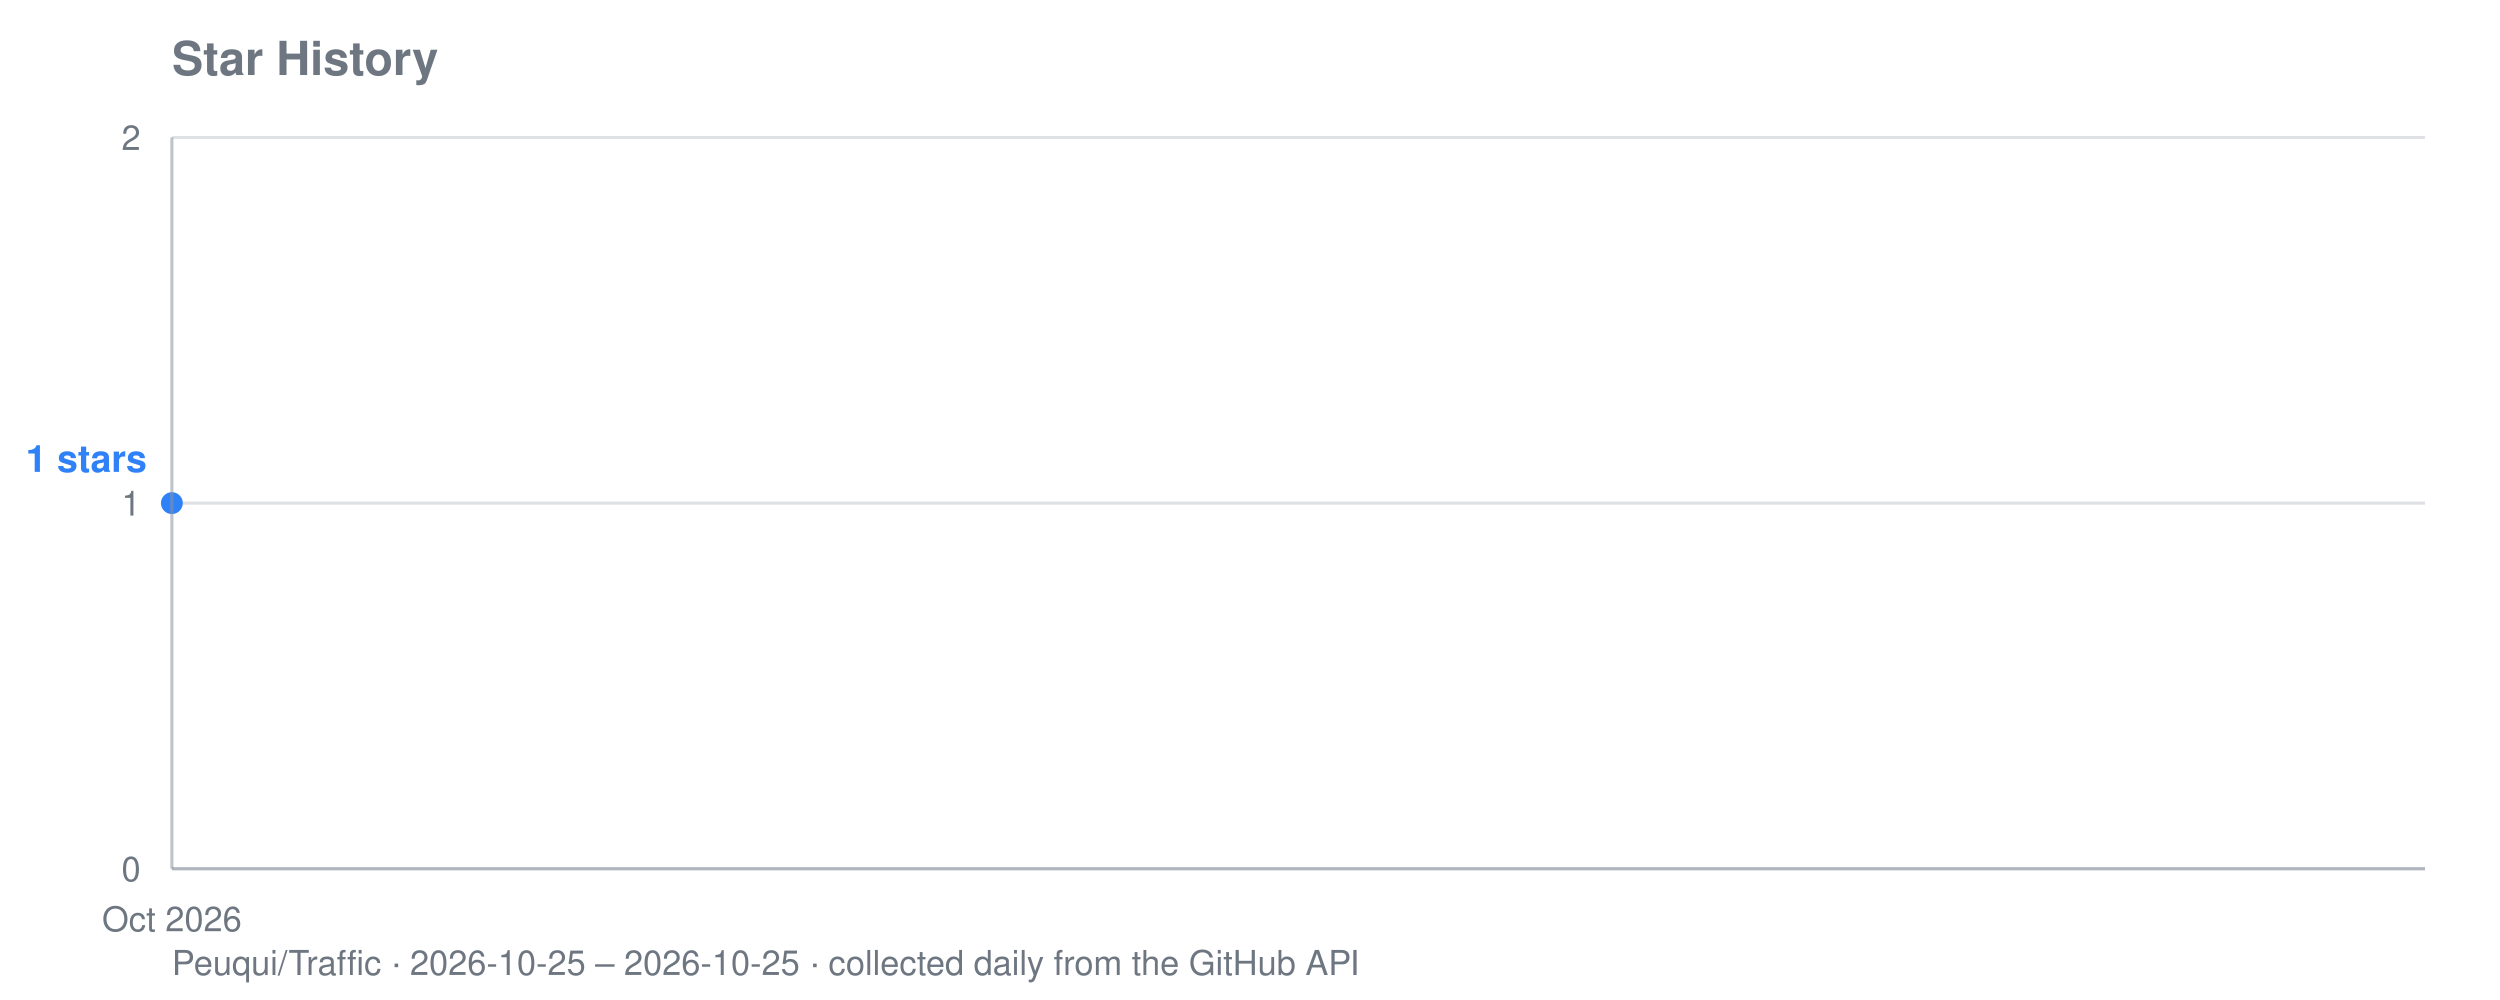
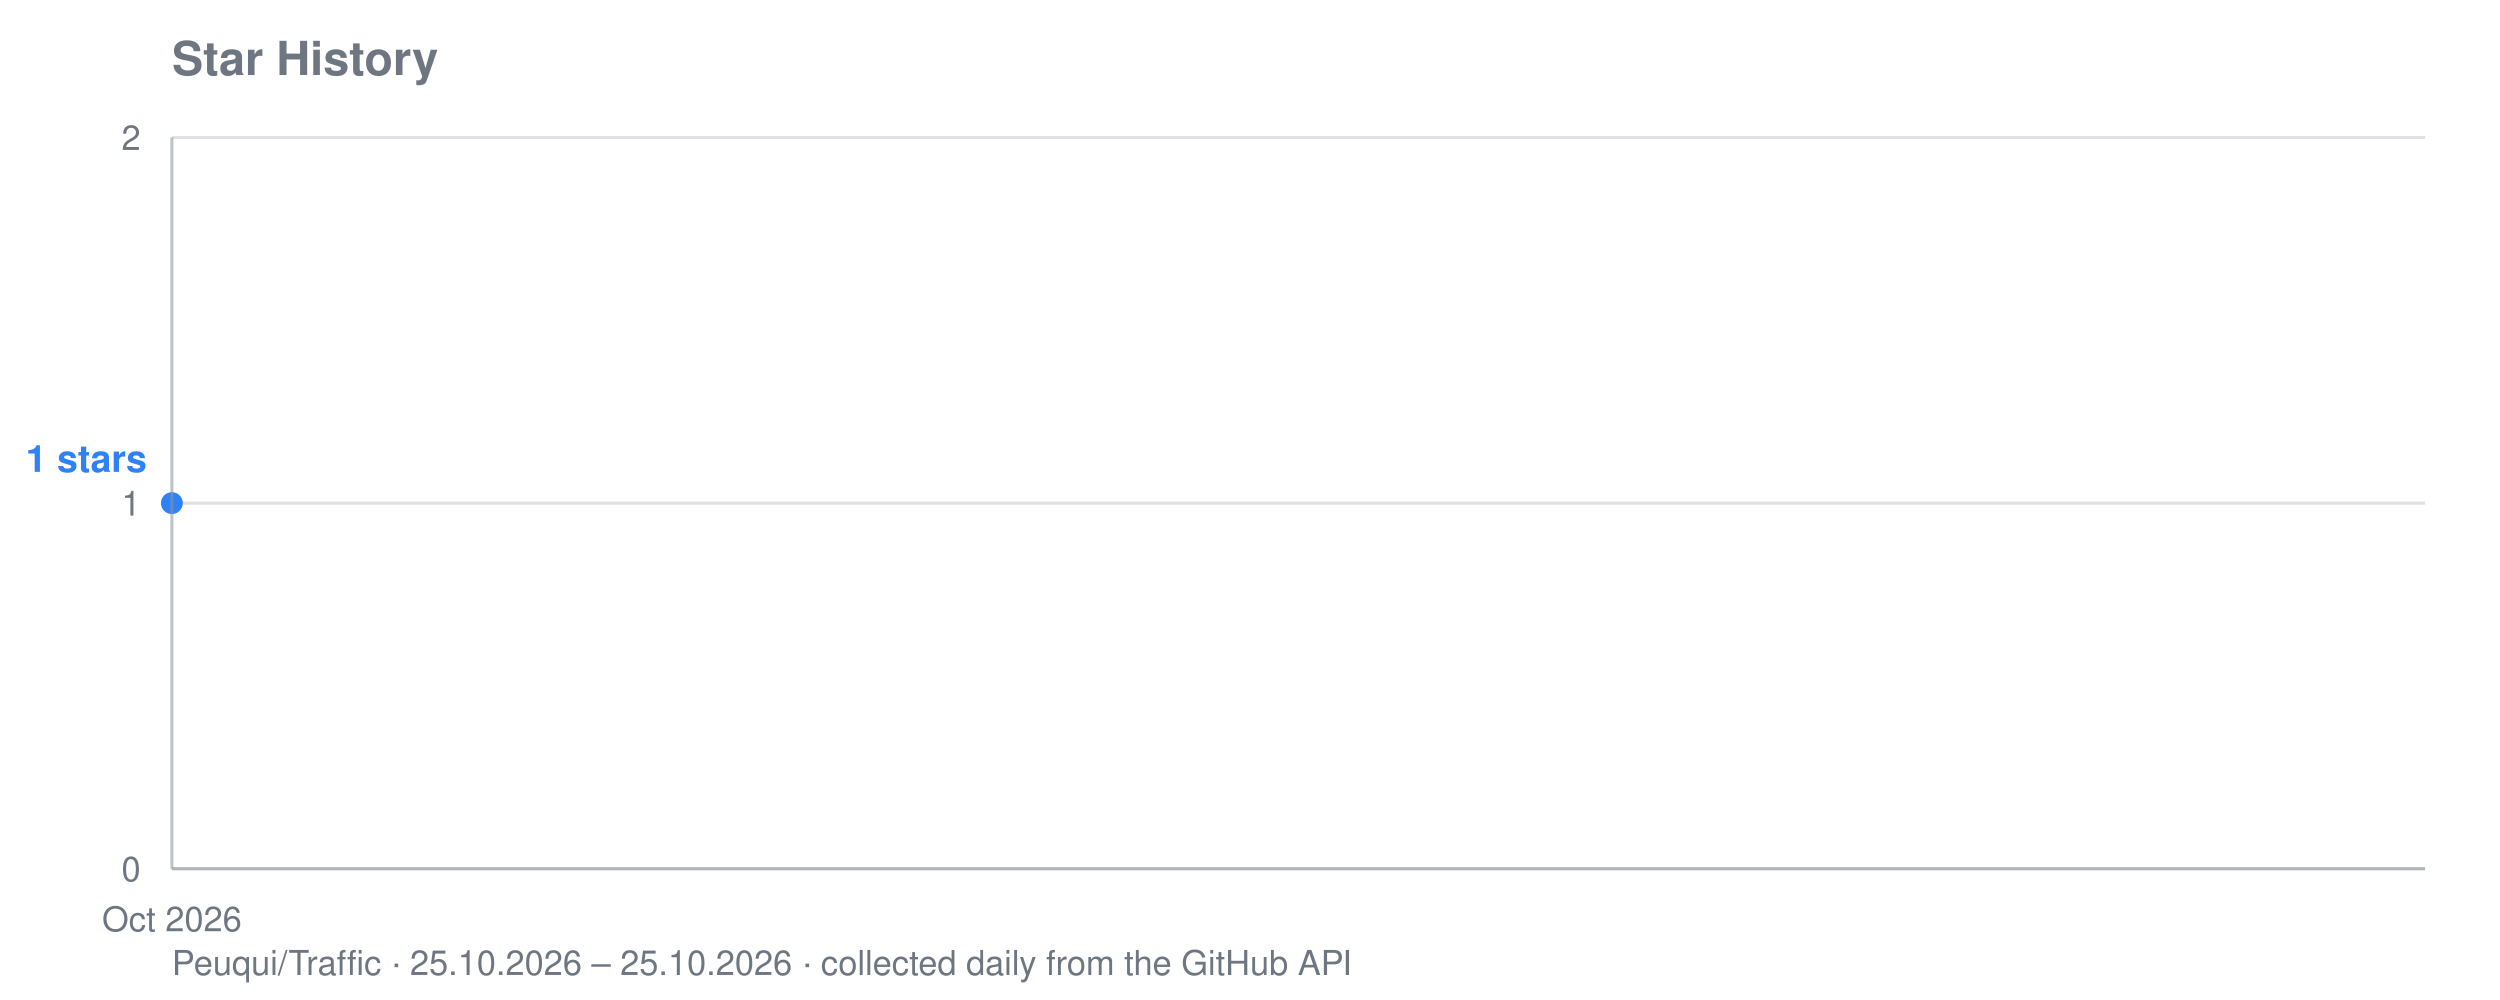
<svg xmlns="http://www.w3.org/2000/svg" viewBox="0 0 800 320" width="800" height="320" role="img" aria-label="Star history for Peuqui/Traffic: 1 stars">
  <text font-family="system-ui, -apple-system, Segoe UI, Helvetica, Arial, sans-serif" font-size="15" font-weight="600" fill="#6e7781" x="55" y="24">Star History</text>
-   <text font-family="system-ui, -apple-system, Segoe UI, Helvetica, Arial, sans-serif" font-size="11" fill="#6e7781" x="55" y="312">Peuqui/Traffic · 2026-10-25 – 2026-10-25 · collected daily from the GitHub API</text>
+   <text font-family="system-ui, -apple-system, Segoe UI, Helvetica, Arial, sans-serif" font-size="11" fill="#6e7781" x="55" y="312">Peuqui/Traffic · 25.10.2026 – 25.10.2026 · collected daily from the GitHub API</text>
  <line stroke="#8b949e" stroke-width="1" opacity="0.28" x1="55" y1="278.0" x2="776" y2="278.0" />
  <text font-family="system-ui, -apple-system, Segoe UI, Helvetica, Arial, sans-serif" font-size="11" fill="#6e7781" x="45" y="282.0" text-anchor="end">0</text>
  <line stroke="#8b949e" stroke-width="1" opacity="0.28" x1="55" y1="161.0" x2="776" y2="161.0" />
  <text font-family="system-ui, -apple-system, Segoe UI, Helvetica, Arial, sans-serif" font-size="11" fill="#6e7781" x="45" y="165.0" text-anchor="end">1</text>
  <line stroke="#8b949e" stroke-width="1" opacity="0.28" x1="55" y1="44.0" x2="776" y2="44.0" />
  <text font-family="system-ui, -apple-system, Segoe UI, Helvetica, Arial, sans-serif" font-size="11" fill="#6e7781" x="45" y="48.0" text-anchor="end">2</text>
  <text font-family="system-ui, -apple-system, Segoe UI, Helvetica, Arial, sans-serif" font-size="11" fill="#6e7781" x="55.0" y="298" text-anchor="middle">Oct 2026</text>
  <polygon fill="#2f81f7" opacity="0.12" points="55.0,278.0 55.0,161.0 55.0,278.0" />
  <polyline fill="none" stroke="#2f81f7" stroke-width="2" stroke-linejoin="round" stroke-linecap="round" points="55.0,161.0" />
  <circle fill="#2f81f7" cx="55.0" cy="161.0" r="3.5" />
  <text font-family="system-ui, -apple-system, Segoe UI, Helvetica, Arial, sans-serif" font-size="12" font-weight="600" fill="#2f81f7" x="47.0" y="151.0" text-anchor="end">1 stars</text>
  <line stroke="#8b949e" stroke-width="1" opacity="0.55" x1="55" y1="44" x2="55" y2="278" />
  <line stroke="#8b949e" stroke-width="1" opacity="0.55" x1="55" y1="278" x2="776" y2="278" />
</svg>
